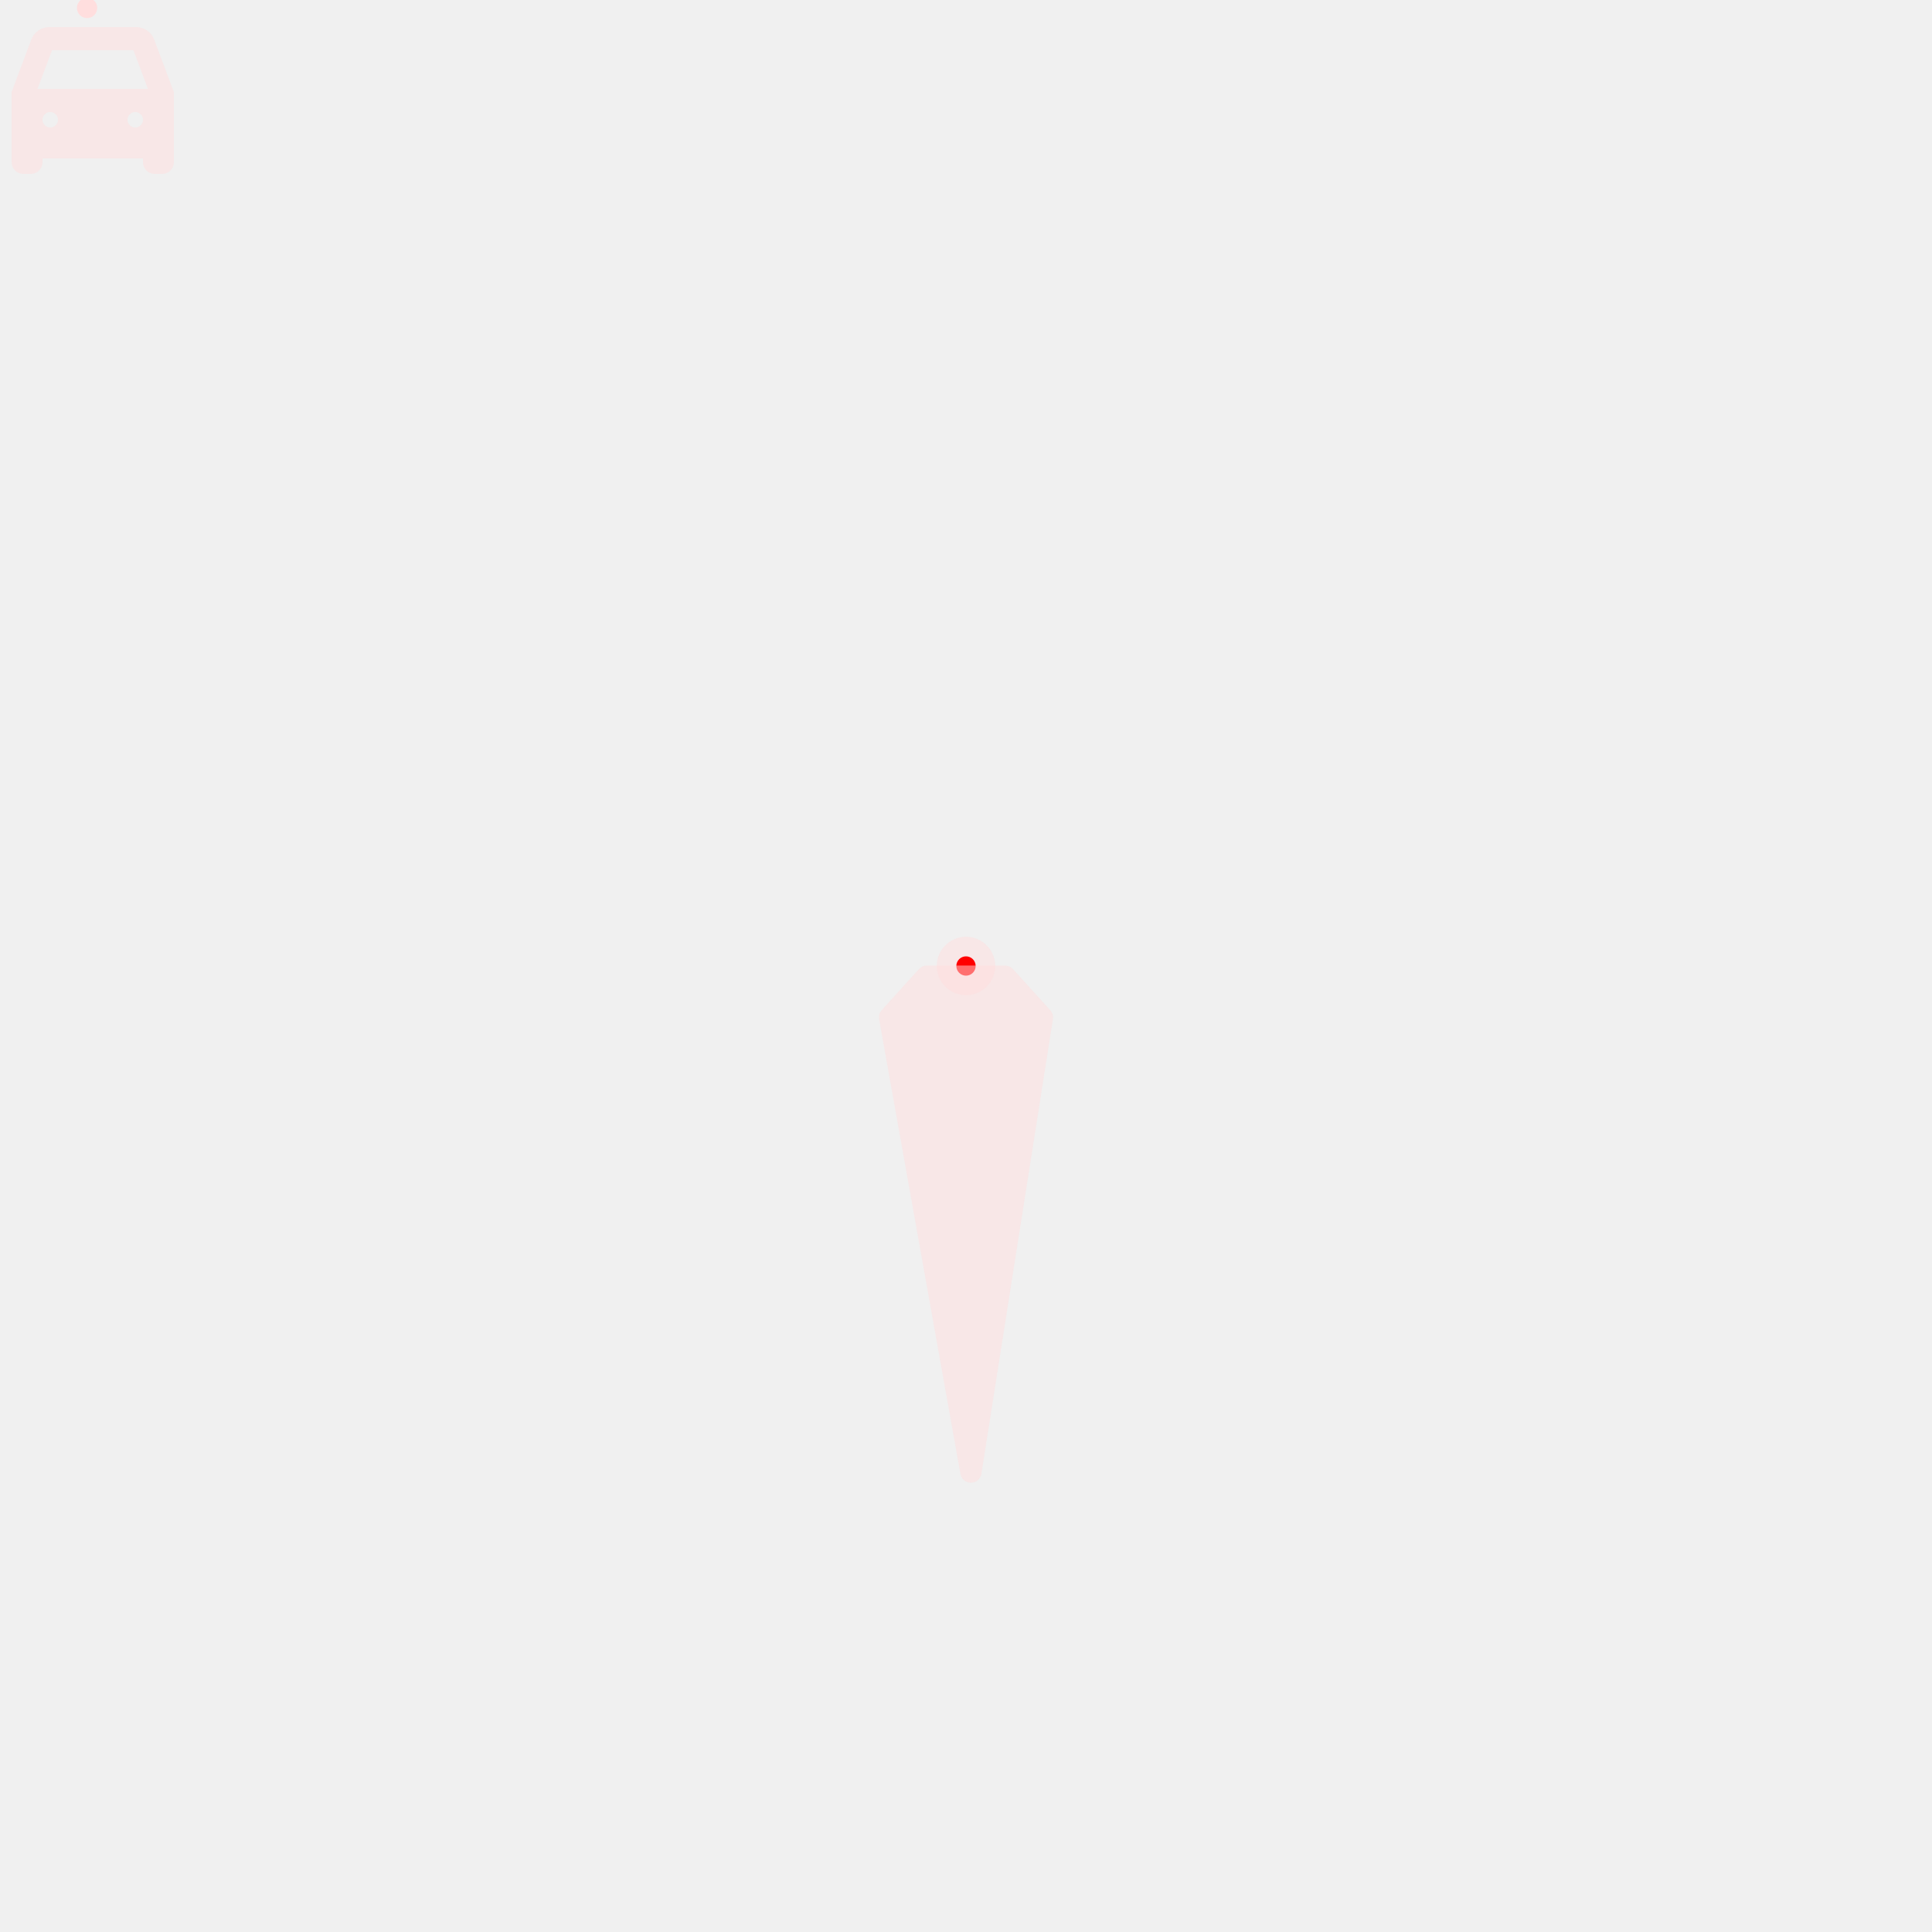
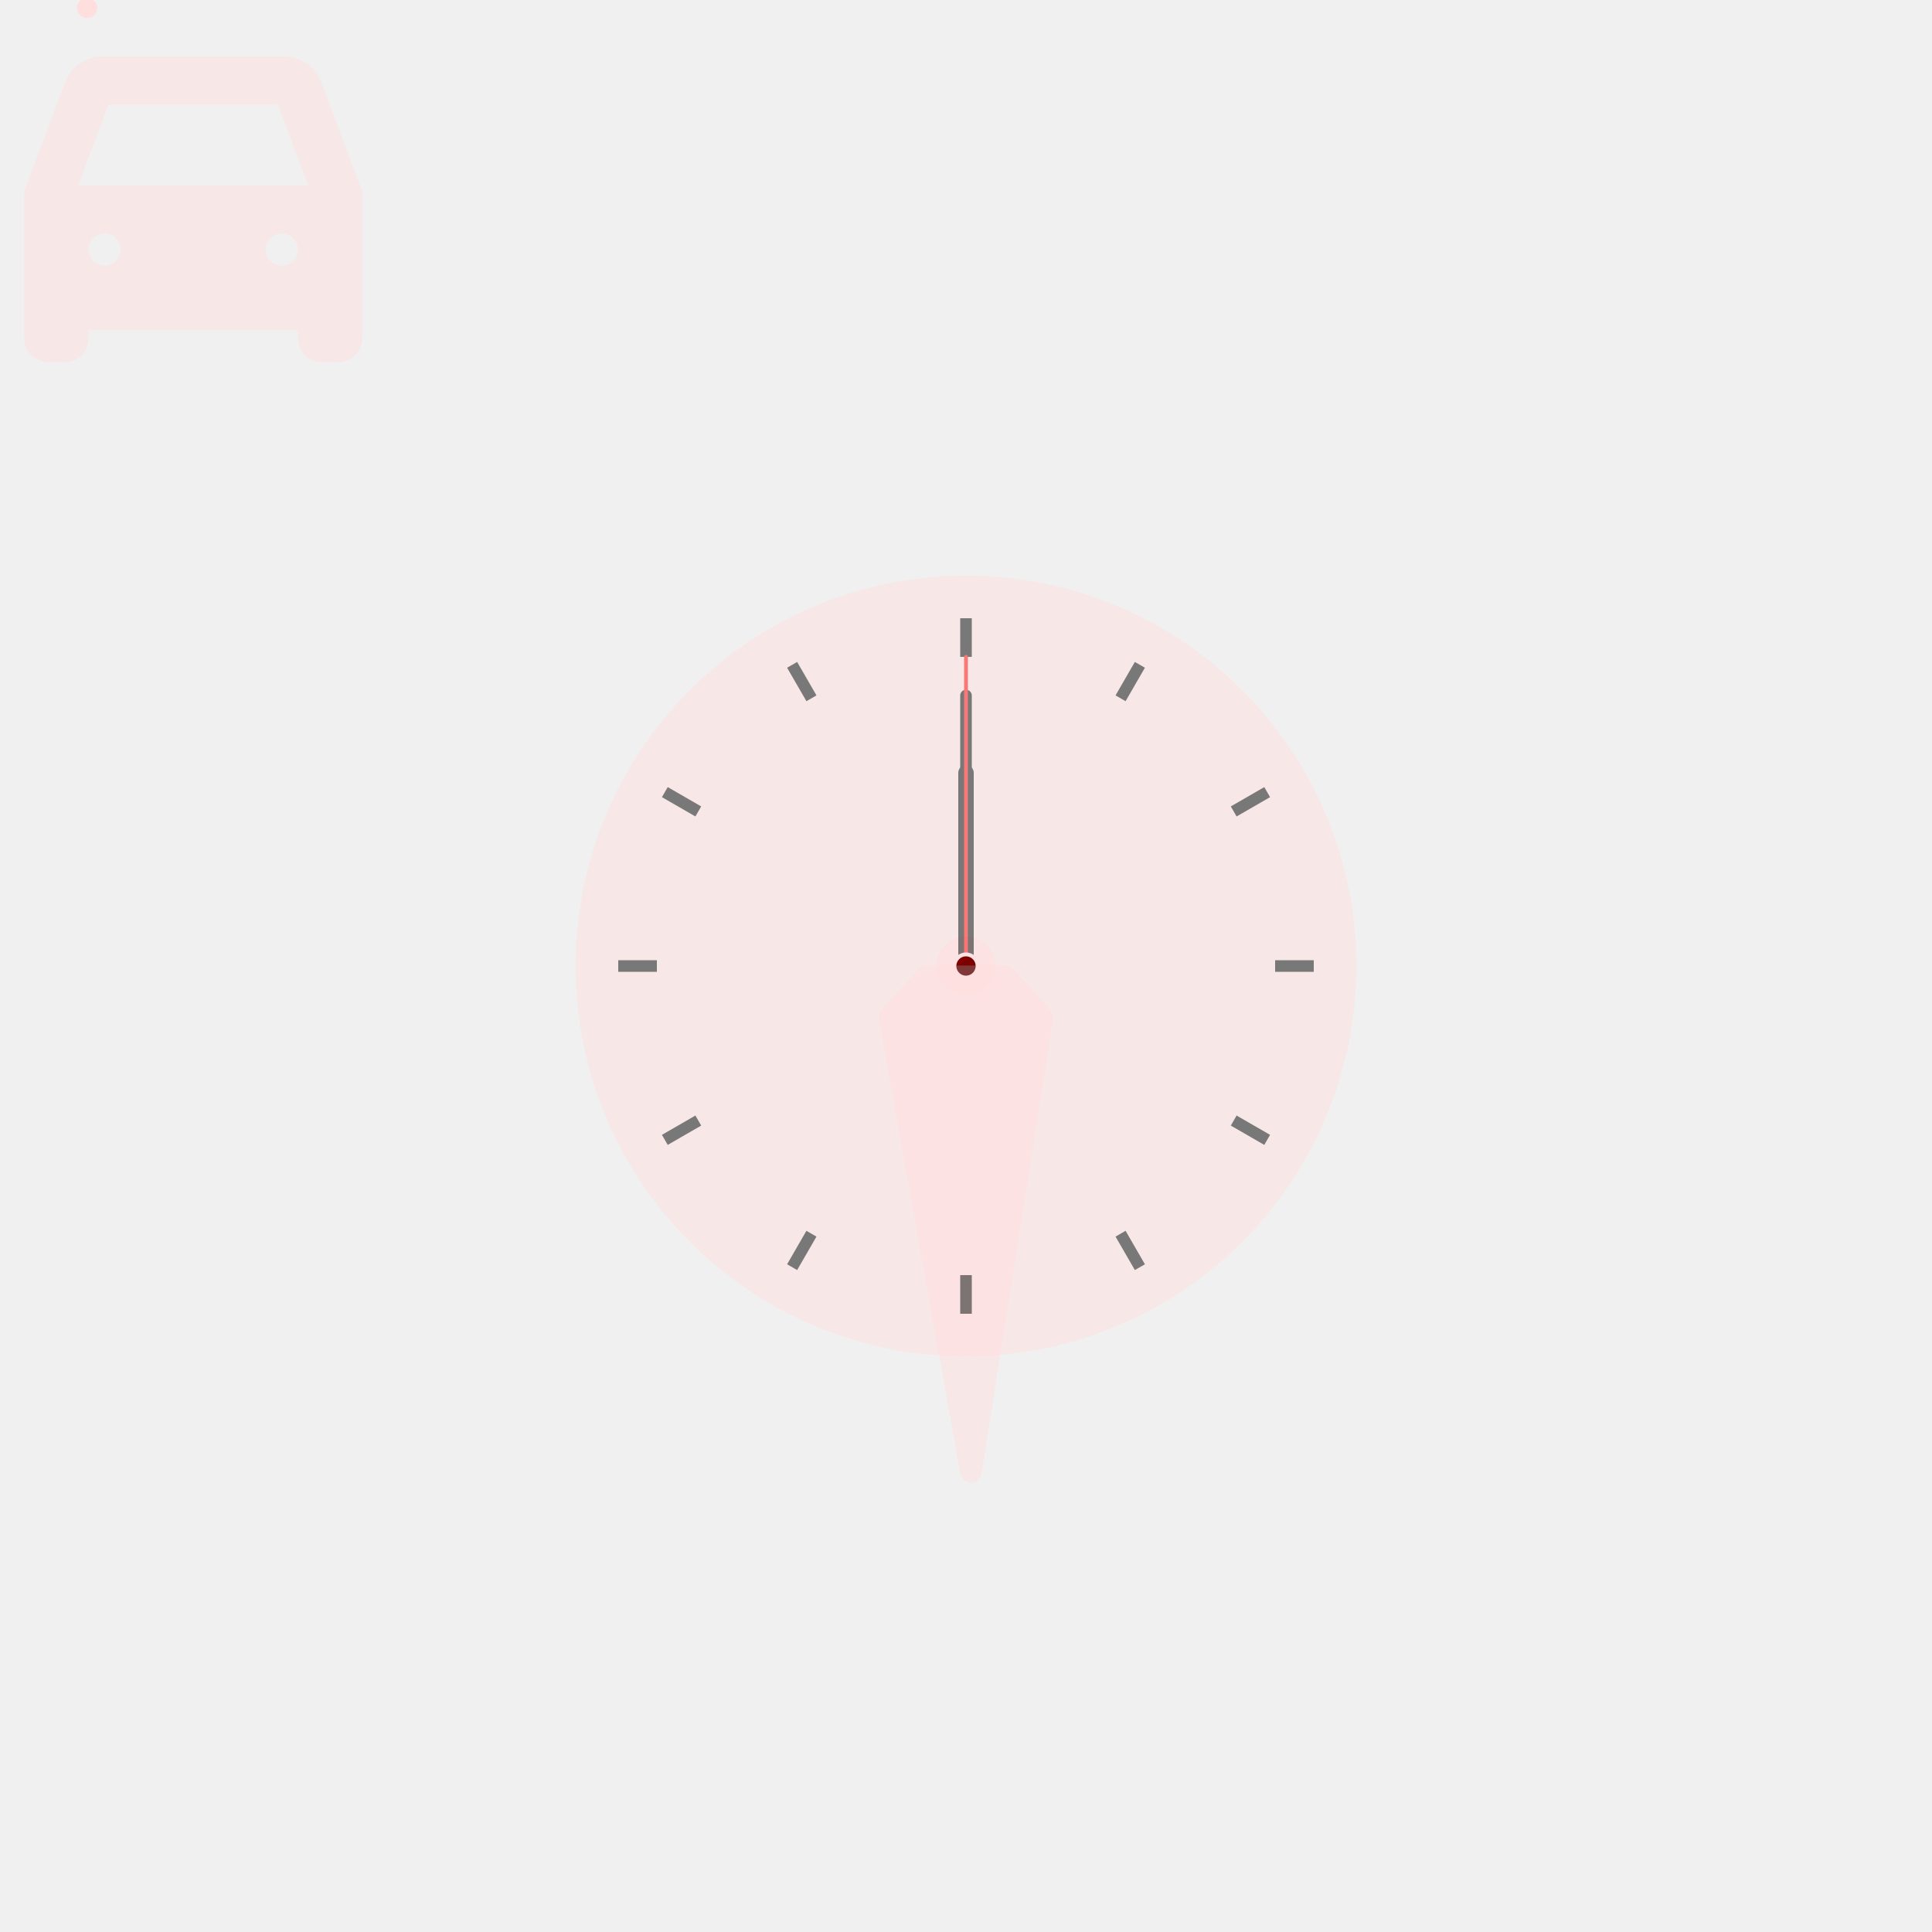
<svg xmlns="http://www.w3.org/2000/svg" version="1.1" id="Layer_1" data-name="Layer 1" width="500" height="500" viewBox="0 0 2000 2000">
  <defs>
    <style>
      .cls-1 {
      fill:rgb(255, 222, 222);
      stroke:rgb(255, 222, 222);
      stroke-miterlimit: 10;
      opacity: 50%;
      }
      .cls-2 {
      fill:rgb(255, 222, 222);
      stroke:rgb(255, 222, 222);
      stroke-miterlimit: 10;
      opacity: 100%;
      }
    </style>
  </defs>
  <g id="CenterPoint" transform="translate(904.48, 672.42)">
    <circle class="cls-1" cx="95.52" cy="327.58" r="29.78" />
  </g>
  <g id="CenterPoint">
    <circle fill="red" cx="1000" cy="1000" r="10" />
  </g>
  <g id="RotatePivot">
    <circle class="cls-2" cx="90.14" cy="8.22" r="10" />
  </g>
  <g transform="translate(909.86, 991.78)">
    <g id="Blade">
      <path class="cls-1" d="M130.6,8.22H49.59c-2.97,0-5.81,1.26-7.8,3.46L3.23,54.26c-2.19,2.42-3.13,5.71-2.56,8.92l84.2,470.77c1.75,9.76,14.79,11.92,19.58,3.23h0c.59-1.07.99-2.24,1.18-3.45L179.66,63.06c.49-3.14-.46-6.34-2.6-8.7l-38.66-42.68c-2-2.2-4.83-3.46-7.8-3.46Z" />
-       <animateTransform attributeName="transform" attributeType="XML" type="rotate" from="0 90.14 8.22" to="360 90.14 8.22" dur="10s" repeatCount="indefinite" />
+       <animateTransform attributeName="transform" attributeType="XML" type="rotate" from="-180 90.14 8.22" to="180 90.14 8.22" dur="60s" repeatCount="indefinite" />
    </g>
  </g>
-   <svg viewBox="0 0 24 24" width="192" height="192" class="cls-1">
+   <svg viewBox="0 0 24 24" width="400" height="400" class="cls-1">
    <path d="M19 20H5V21C5 21.552 4.552 22 4 22H3C2.448 22 2 21.552 2 21V12L4.513 5.298C4.806 4.517 5.552 4 6.386 4H17.614C18.448 4 19.194 4.517 19.487 5.298L22 12V21C22 21.552 21.552 22 21 22H20C19.448 22 19 21.552 19 21V20ZM4.136 12H19.864L17.614 6H6.386L4.136 12ZM6.5 17C7.328 17 8 16.328 8 15.5C8 14.672 7.328 14 6.5 14C5.672 14 5 14.672 5 15.5C5 16.328 5.672 17 6.5 17ZM17.5 17C18.328 17 19 16.328 19 15.5C19 14.672 18.328 14 17.5 14C16.672 14 16 14.672 16 15.5C16 16.328 16.672 17 17.5 17Z" />
  </svg>
+   <svg viewBox="0 0 1000 1000" width="2000" height="2000" class="cls-1">
+     <g transform="translate(500, 500) scale(2)">
+       <circle class="cls-2" cx="0" cy="0" r="100" fill="white" stroke="black" stroke-width="2" />
+       <g id="hours">
+         <line x1="0" y1="-90" x2="0" y2="-80" stroke="black" stroke-width="3" transform="rotate(0)" />
+         <line x1="0" y1="-90" x2="0" y2="-80" stroke="black" stroke-width="3" transform="rotate(30)" />
+         <line x1="0" y1="-90" x2="0" y2="-80" stroke="black" stroke-width="3" transform="rotate(60)" />
+         <line x1="0" y1="-90" x2="0" y2="-80" stroke="black" stroke-width="3" transform="rotate(90)" />
+         <line x1="0" y1="-90" x2="0" y2="-80" stroke="black" stroke-width="3" transform="rotate(120)" />
+         <line x1="0" y1="-90" x2="0" y2="-80" stroke="black" stroke-width="3" transform="rotate(150)" />
+         <line x1="0" y1="-90" x2="0" y2="-80" stroke="black" stroke-width="3" transform="rotate(180)" />
+         <line x1="0" y1="-90" x2="0" y2="-80" stroke="black" stroke-width="3" transform="rotate(210)" />
+         <line x1="0" y1="-90" x2="0" y2="-80" stroke="black" stroke-width="3" transform="rotate(240)" />
+         <line x1="0" y1="-90" x2="0" y2="-80" stroke="black" stroke-width="3" transform="rotate(270)" />
+         <line x1="0" y1="-90" x2="0" y2="-80" stroke="black" stroke-width="3" transform="rotate(300)" />
+         <line x1="0" y1="-90" x2="0" y2="-80" stroke="black" stroke-width="3" transform="rotate(330)" />
+       </g>
+       <line x1="0" y1="0" x2="0" y2="-50" stroke="black" stroke-width="4" stroke-linecap="round">
+         <animateTransform attributeName="transform" attributeType="XML" type="rotate" from="0 0 0" to="360 0 0" dur="12h" repeatCount="indefinite" />
+       </line>
+       <line x1="0" y1="0" x2="0" y2="-70" stroke="black" stroke-width="3" stroke-linecap="round">
+         <animateTransform attributeName="transform" attributeType="XML" type="rotate" from="0 0 0" to="360 0 0" dur="60min" repeatCount="indefinite" />
+       </line>
+       <line x1="0" y1="0" x2="0" y2="-80" stroke="red" stroke-width="1" stroke-linecap="round">
+         <animateTransform attributeName="transform" attributeType="XML" type="rotate" from="0 0 0" to="360 0 0" dur="60s" repeatCount="indefinite" />
+       </line>
+       <circle cx="0" cy="0" r="3" fill="black" />
+     </g>
+   </svg>
</svg>
